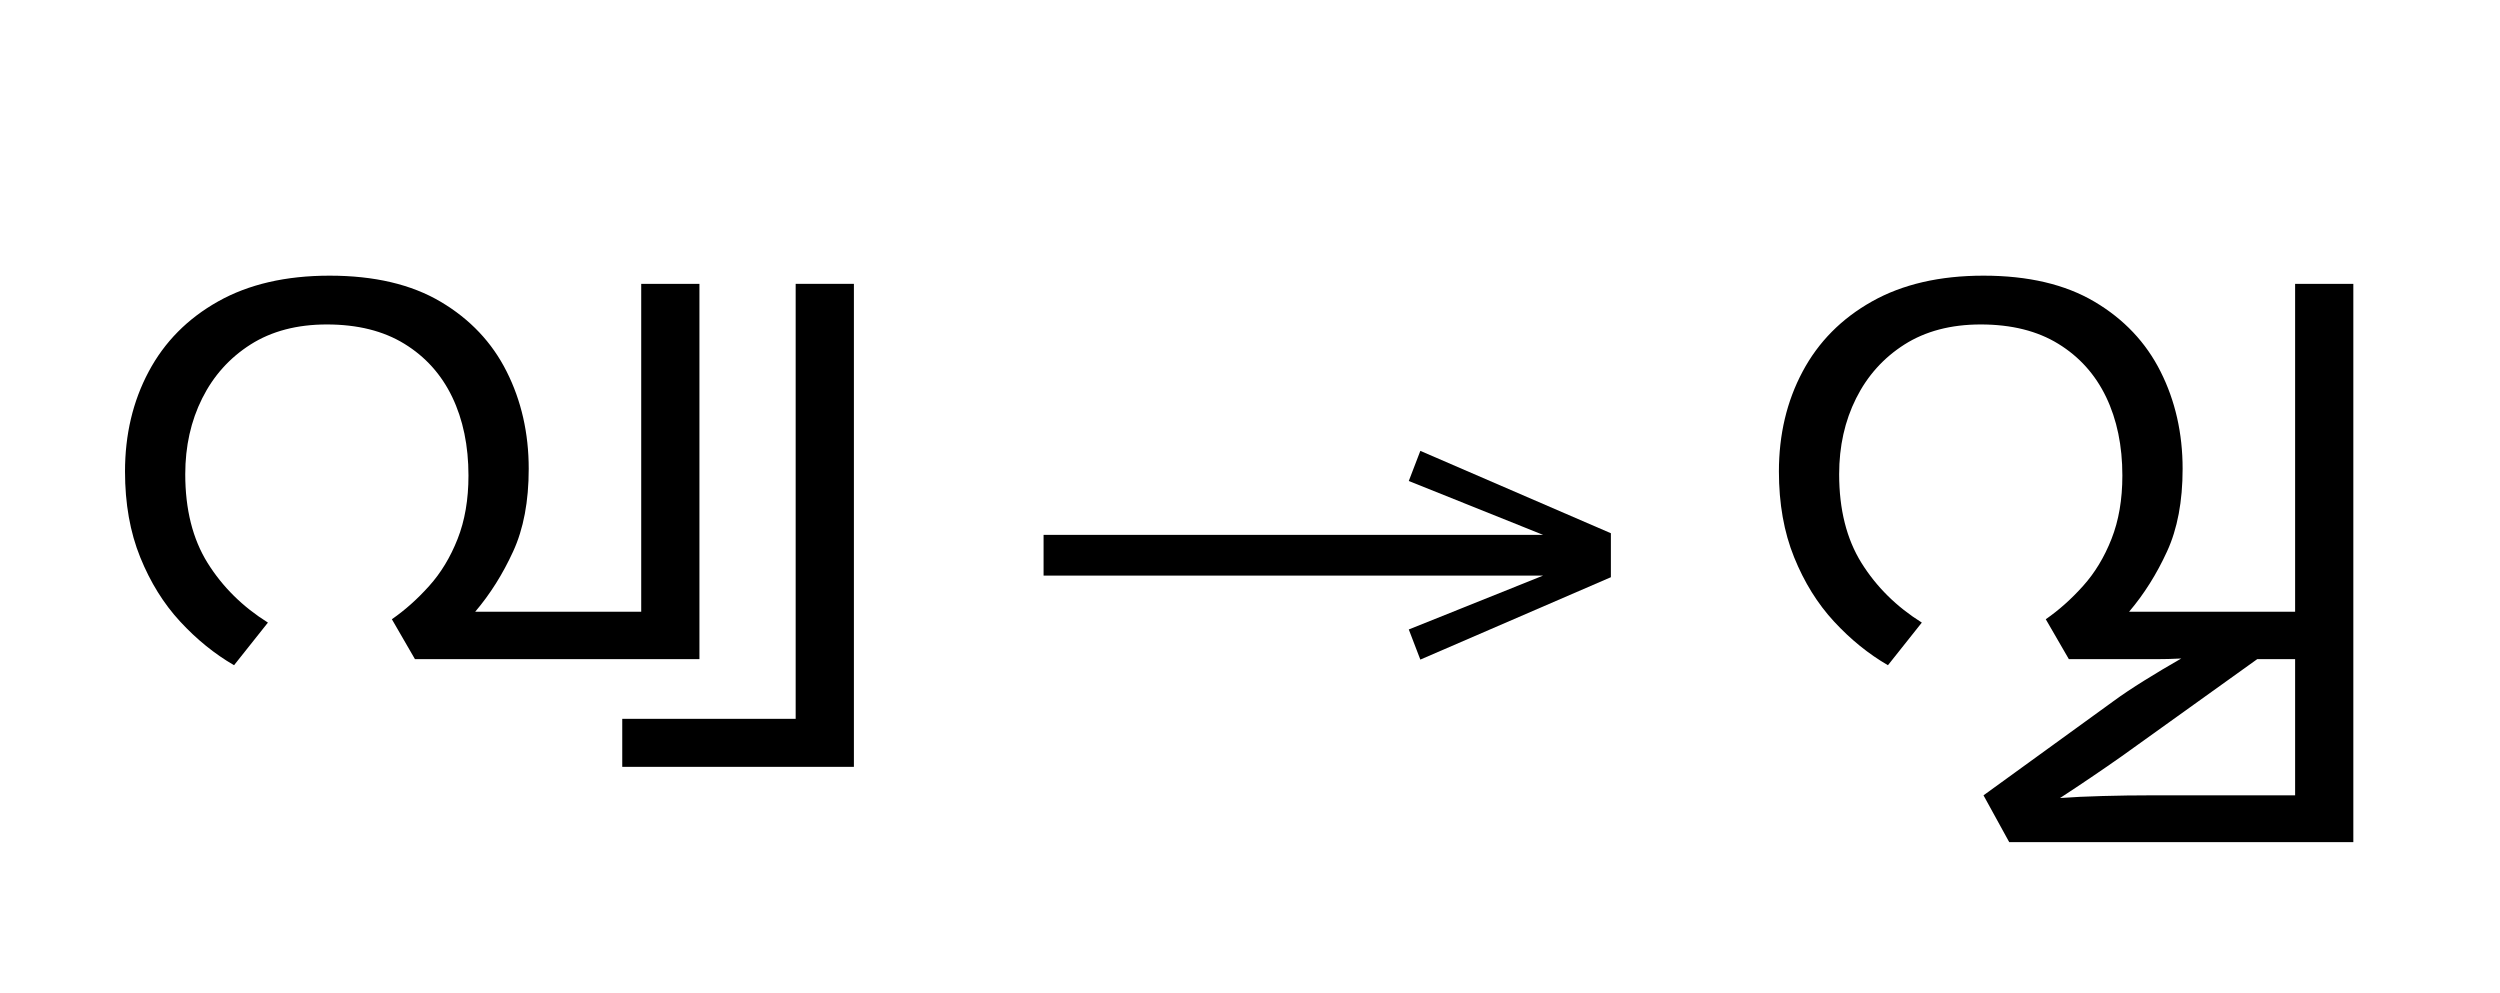
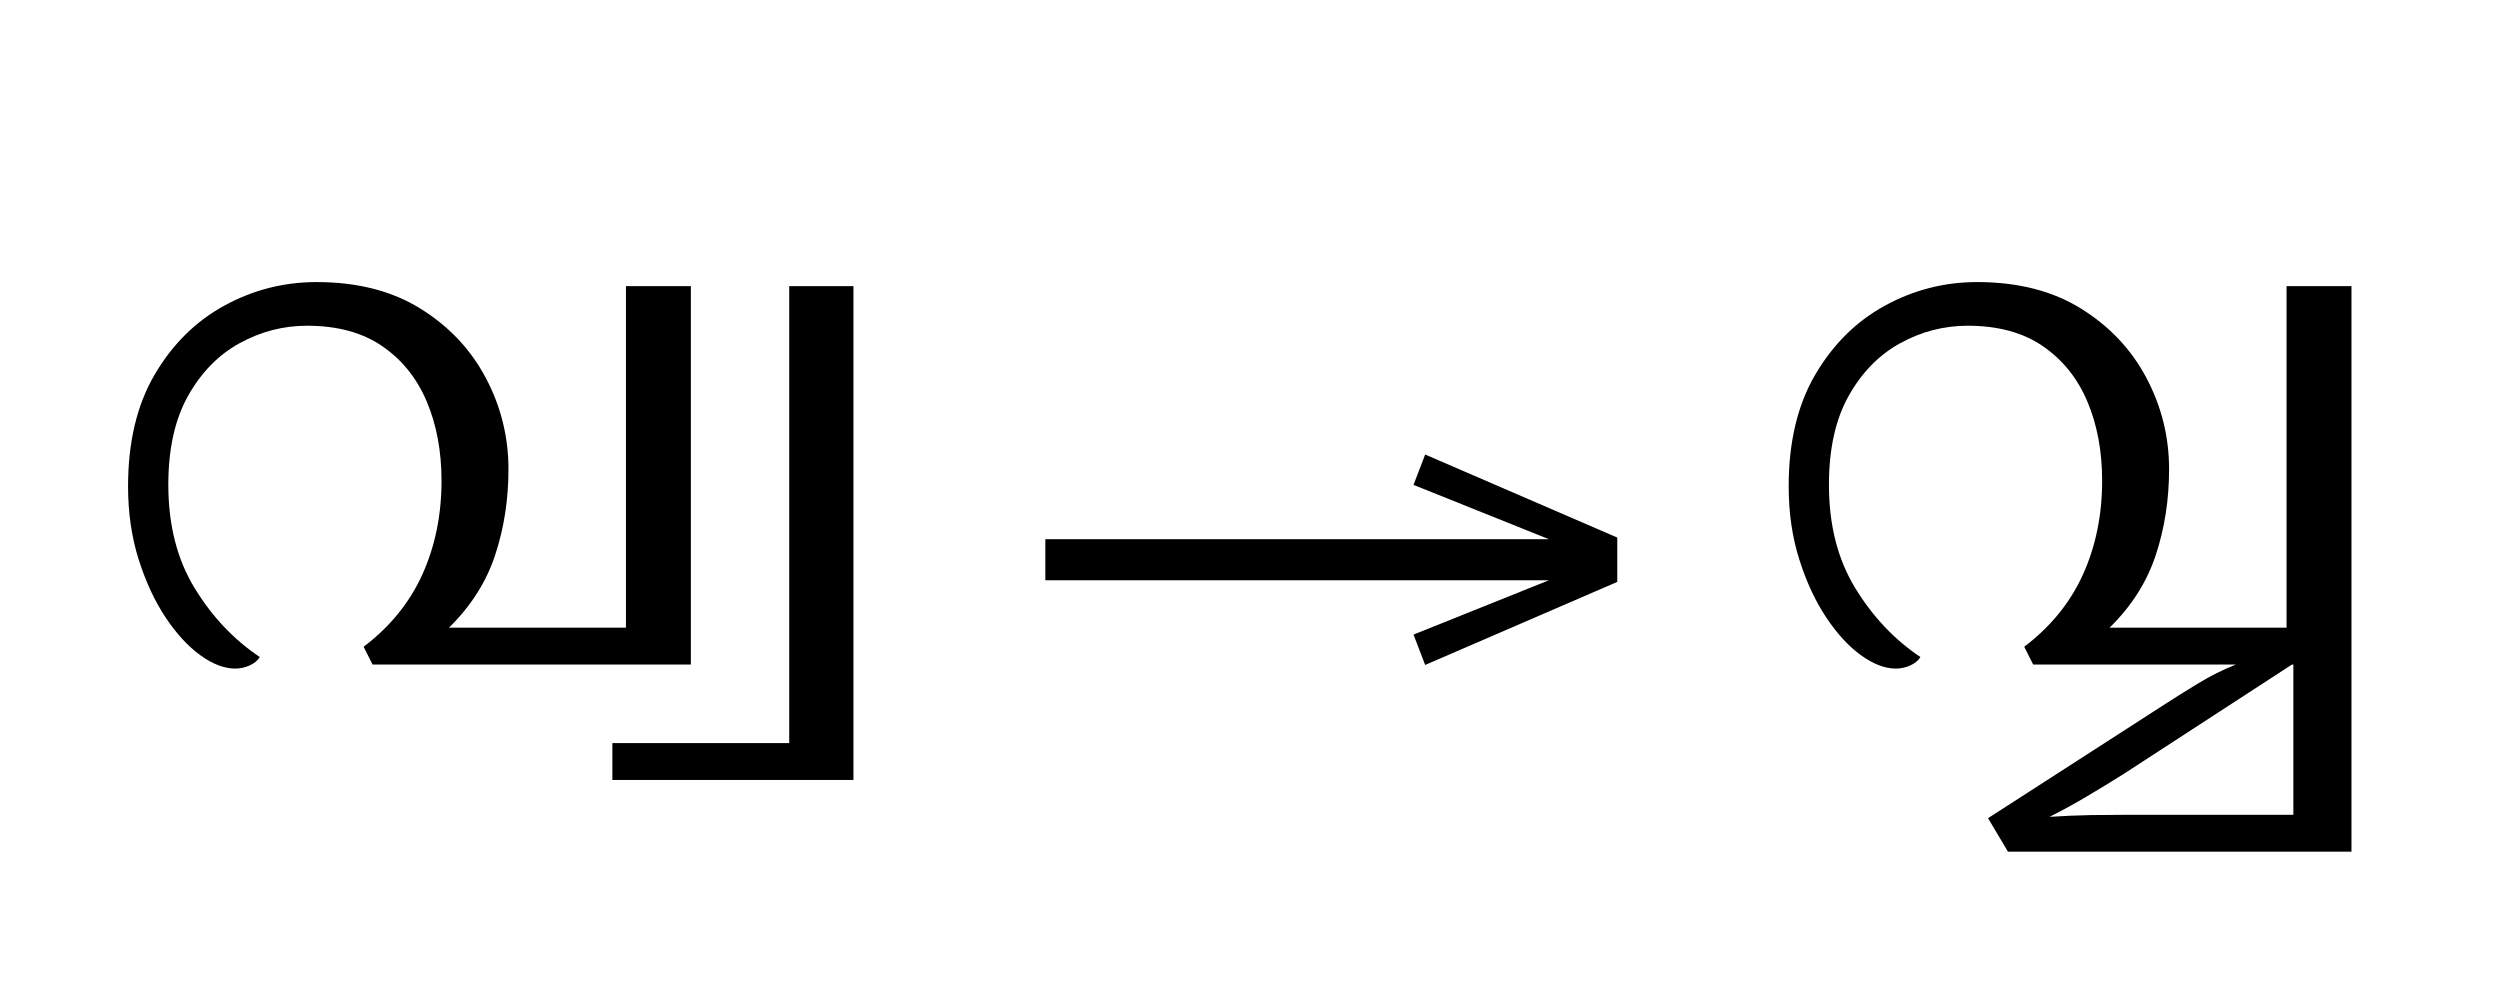
- <svg xmlns="http://www.w3.org/2000/svg" xmlns:xlink="http://www.w3.org/1999/xlink" version="1.1" width="507.383" height="201.406">
+ <svg xmlns="http://www.w3.org/2000/svg" xmlns:xlink="http://www.w3.org/1999/xlink" version="1.1" width="503.301" height="201.406">
  <defs>
    <g>
      <symbol overflow="visible" id="id0:glyph0-0">
        <path style="stroke:none;" d="M 10.344 0 L 10.344 -78.547 L 55.547 -78.547 L 55.547 0 Z M 15.953 -5.609 L 49.938 -5.609 L 49.938 -72.938 L 15.953 -72.938 Z M 15.953 -5.609 " />
      </symbol>
      <symbol overflow="visible" id="id0:glyph0-1">
-         <path style="stroke:none;" d="M 37.516 -62.266 C 44.773 -62.266 50.785 -60.852 55.547 -58.031 C 60.316 -55.207 63.891 -51.426 66.266 -46.688 C 68.648 -41.957 69.844 -36.695 69.844 -30.906 C 69.844 -25.625 69 -21.148 67.312 -17.484 C 65.633 -13.816 63.582 -10.555 61.156 -7.703 L 88.109 -7.703 L 88.109 -60.938 L 97.562 -60.938 L 97.562 0 L 51.375 0 L 47.625 -6.484 C 49.75 -7.953 51.766 -9.75 53.672 -11.875 C 55.586 -14 57.129 -16.547 58.297 -19.516 C 59.473 -22.492 60.062 -25.926 60.062 -29.812 C 60.062 -34.645 59.18 -38.895 57.422 -42.562 C 55.66 -46.227 53.07 -49.109 49.656 -51.203 C 46.25 -53.297 42.051 -54.344 37.062 -54.344 C 32.227 -54.344 28.102 -53.258 24.688 -51.094 C 21.281 -48.926 18.66 -46.008 16.828 -42.344 C 14.992 -38.676 14.078 -34.57 14.078 -30.031 C 14.078 -24.312 15.285 -19.508 17.703 -15.625 C 20.129 -11.738 23.395 -8.508 27.5 -5.938 L 22 0.984 C 18.844 -0.848 15.926 -3.211 13.25 -6.109 C 10.57 -9.004 8.41 -12.484 6.766 -16.547 C 5.117 -20.617 4.297 -25.258 4.297 -30.469 C 4.297 -36.477 5.578 -41.883 8.141 -46.688 C 10.703 -51.5 14.457 -55.297 19.406 -58.078 C 24.363 -60.867 30.398 -62.266 37.516 -62.266 Z M 37.516 -62.266 " />
+         <path style="stroke:none;" d="M 21.891 0.656 C 20.129 0.656 18.258 -0.055 16.281 -1.484 C 14.301 -2.91 12.43 -4.941 10.672 -7.578 C 8.91 -10.223 7.461 -13.344 6.328 -16.938 C 5.191 -20.531 4.625 -24.453 4.625 -28.703 C 4.625 -35.816 6.051 -41.812 8.906 -46.688 C 11.77 -51.57 15.508 -55.273 20.125 -57.797 C 24.75 -60.328 29.703 -61.594 34.984 -61.594 C 41.578 -61.594 47.164 -60.16 51.75 -57.297 C 56.332 -54.441 59.832 -50.723 62.25 -46.141 C 64.676 -41.555 65.891 -36.66 65.891 -31.453 C 65.891 -26.547 65.172 -21.926 63.734 -17.594 C 62.305 -13.27 59.832 -9.383 56.312 -5.938 L 84.812 -5.938 L 84.812 -60.938 L 95.266 -60.938 L 95.266 0 L 44 0 L 42.562 -2.859 C 46.82 -6.086 49.977 -9.973 52.031 -14.516 C 54.082 -19.066 55.109 -24.094 55.109 -29.594 C 55.109 -34.352 54.316 -38.602 52.734 -42.344 C 51.16 -46.082 48.781 -49.051 45.594 -51.25 C 42.406 -53.457 38.352 -54.562 33.438 -54.562 C 29.625 -54.562 26.008 -53.625 22.594 -51.75 C 19.188 -49.883 16.422 -47.062 14.297 -43.281 C 12.172 -39.508 11.109 -34.727 11.109 -28.938 C 11.109 -22.477 12.52 -16.938 15.344 -12.312 C 18.164 -7.695 21.664 -3.992 25.844 -1.203 C 25.477 -0.617 24.926 -0.164 24.188 0.156 C 23.457 0.488 22.691 0.656 21.891 0.656 Z M 21.891 0.656 " />
      </symbol>
      <symbol overflow="visible" id="id0:glyph0-2">
-         <path style="stroke:none;" d="M 17.266 -60.938 L 17.266 17.484 L -20.344 17.484 L -20.344 9.688 L 7.812 9.688 L 7.812 -60.938 Z M 17.266 -60.938 " />
+         <path style="stroke:none;" d="M -20.562 18.594 L -20.562 12.656 L 7.922 12.656 L 7.922 -60.938 L 18.266 -60.938 L 18.266 18.594 Z M -20.562 18.594 " />
      </symbol>
    </g>
    <g>
      <symbol overflow="visible" id="id1:glyph0-0">
        <path style="stroke:none;" d="M 5.375 -96.688 L 69.828 -96.688 L 69.828 0 L 5.375 0 Z M 8.062 -2.688 L 67.141 -2.688 L 67.141 -94 L 8.062 -94 Z M 8.062 -2.688 " />
      </symbol>
      <symbol overflow="visible" id="id1:glyph0-1">
        <path style="stroke:none;" d="M 68.156 -13.75 L 66.281 -18.641 L 88.094 -27.391 L 6.984 -27.391 L 6.984 -34 L 88.094 -34 L 66.281 -42.75 L 68.156 -47.641 L 99.094 -34.266 L 99.094 -27.125 Z M 68.156 -13.75 " />
      </symbol>
    </g>
    <g>
      <symbol overflow="visible" id="id2:glyph0-0">
        <path style="stroke:none;" d="M 10.344 0 L 10.344 -78.547 L 55.547 -78.547 L 55.547 0 Z M 15.953 -5.609 L 49.938 -5.609 L 49.938 -72.938 L 15.953 -72.938 Z M 15.953 -5.609 " />
      </symbol>
      <symbol overflow="visible" id="id2:glyph0-1">
-         <path style="stroke:none;" d="M 37.516 -62.266 C 44.773 -62.266 50.785 -60.852 55.547 -58.031 C 60.316 -55.207 63.891 -51.426 66.266 -46.688 C 68.648 -41.957 69.844 -36.695 69.844 -30.906 C 69.844 -25.625 69 -21.148 67.312 -17.484 C 65.633 -13.816 63.582 -10.555 61.156 -7.703 L 88.109 -7.703 L 88.109 -60.938 L 97.562 -60.938 L 97.562 29.703 L 41.688 29.703 L 37.516 22.109 L 58.625 6.812 C 60.02 5.789 61.688 4.676 63.625 3.469 C 65.57 2.258 67.57 1.066 69.625 -0.109 C 68.238 -0.035 66.848 0 65.453 0 C 64.055 0 62.66 0 61.266 0 L 51.375 0 L 47.625 -6.484 C 49.75 -7.953 51.766 -9.75 53.672 -11.875 C 55.586 -14 57.129 -16.547 58.297 -19.516 C 59.473 -22.492 60.062 -25.926 60.062 -29.812 C 60.062 -34.645 59.18 -38.895 57.422 -42.562 C 55.66 -46.227 53.07 -49.109 49.656 -51.203 C 46.25 -53.297 42.051 -54.344 37.062 -54.344 C 32.227 -54.344 28.102 -53.258 24.688 -51.094 C 21.281 -48.926 18.66 -46.008 16.828 -42.344 C 14.992 -38.676 14.078 -34.57 14.078 -30.031 C 14.078 -24.312 15.285 -19.508 17.703 -15.625 C 20.129 -11.738 23.395 -8.508 27.5 -5.938 L 22 0.984 C 18.844 -0.848 15.926 -3.211 13.25 -6.109 C 10.57 -9.004 8.41 -12.484 6.766 -16.547 C 5.117 -20.617 4.297 -25.258 4.297 -30.469 C 4.297 -36.477 5.578 -41.883 8.141 -46.688 C 10.703 -51.5 14.457 -55.297 19.406 -58.078 C 24.363 -60.867 30.398 -62.266 37.516 -62.266 Z M 59.844 15.844 C 56.613 18.113 53.312 20.348 49.938 22.547 C 51.914 22.398 54.223 22.289 56.859 22.219 C 59.504 22.145 62.113 22.109 64.688 22.109 L 88.109 22.109 L 88.109 0 L 81.953 0 Z M 59.844 15.844 " />
+         <path style="stroke:none;" d="M 21.891 0.656 C 20.129 0.656 18.258 -0.055 16.281 -1.484 C 14.301 -2.91 12.43 -4.941 10.672 -7.578 C 8.91 -10.223 7.461 -13.344 6.328 -16.938 C 5.191 -20.531 4.625 -24.453 4.625 -28.703 C 4.625 -35.816 6.051 -41.812 8.906 -46.688 C 11.77 -51.57 15.508 -55.273 20.125 -57.797 C 24.75 -60.328 29.703 -61.594 34.984 -61.594 C 41.578 -61.594 47.164 -60.16 51.75 -57.297 C 56.332 -54.441 59.832 -50.723 62.25 -46.141 C 64.676 -41.555 65.891 -36.66 65.891 -31.453 C 65.891 -26.547 65.172 -21.926 63.734 -17.594 C 62.305 -13.27 59.832 -9.383 56.312 -5.938 L 84.812 -5.938 L 84.812 -60.938 L 95.266 -60.938 L 95.266 30.141 L 39.938 30.141 L 36.734 24.75 L 64.906 6.594 C 66.594 5.5 68.461 4.328 70.516 3.078 C 72.566 1.828 74.617 0.801 76.672 0 L 44 0 L 42.562 -2.859 C 46.82 -6.086 49.977 -9.973 52.031 -14.516 C 54.082 -19.066 55.109 -24.094 55.109 -29.594 C 55.109 -34.352 54.316 -38.602 52.734 -42.344 C 51.16 -46.082 48.781 -49.051 45.594 -51.25 C 42.406 -53.457 38.352 -54.562 33.438 -54.562 C 29.625 -54.562 26.008 -53.625 22.594 -51.75 C 19.188 -49.883 16.422 -47.062 14.297 -43.281 C 12.172 -39.508 11.109 -34.727 11.109 -28.938 C 11.109 -22.477 12.52 -16.938 15.344 -12.312 C 18.164 -7.695 21.664 -3.992 25.844 -1.203 C 25.477 -0.617 24.926 -0.164 24.188 0.156 C 23.457 0.488 22.691 0.656 21.891 0.656 Z M 58.625 17.594 C 56.645 18.844 54.664 20.051 52.688 21.219 C 50.707 22.395 48.691 23.5 46.641 24.531 C 48.984 24.383 51.203 24.289 53.297 24.25 C 55.391 24.219 57.461 24.203 59.516 24.203 L 85.906 24.203 L 85.906 0 L 85.688 0 Z M 58.625 17.594 " />
      </symbol>
    </g>
  </defs>
  <g id="id0:id0" transform="matrix(1.25,0,0,1.25,0.0,12.4707)">
    <g id="id0:surface1">
      <g style="fill:rgb(0%,0%,0%);fill-opacity:1;">
        <use xlink:href="#id0:glyph0-1" x="16" y="97.047" />
-         <use xlink:href="#id0:glyph0-2" x="121.375" y="97.047" />
+         <use xlink:href="#id0:glyph0-2" x="119.188" y="97.047" />
      </g>
    </g>
  </g>
-   <g id="id1:id1" transform="matrix(1.25,0,0,1.25,203.0664,0.0)">
+   <g id="id1:id1" transform="matrix(1.25,0,0,1.25,201.7188,0.0)">
    <g id="id1:surface1">
      <g style="fill:rgb(0%,0%,0%);fill-opacity:1;">
        <use xlink:href="#id1:glyph0-1" x="0" y="120.844" />
      </g>
    </g>
  </g>
-   <g id="id2:id2" transform="matrix(1.25,0,0,1.25,335.6641,12.4707)">
+   <g id="id2:id2" transform="matrix(1.25,0,0,1.25,334.3164,12.4707)">
    <g id="id2:surface1">
      <g style="fill:rgb(0%,0%,0%);fill-opacity:1;">
        <use xlink:href="#id2:glyph0-1" x="16" y="97.047" />
      </g>
    </g>
  </g>
</svg>
